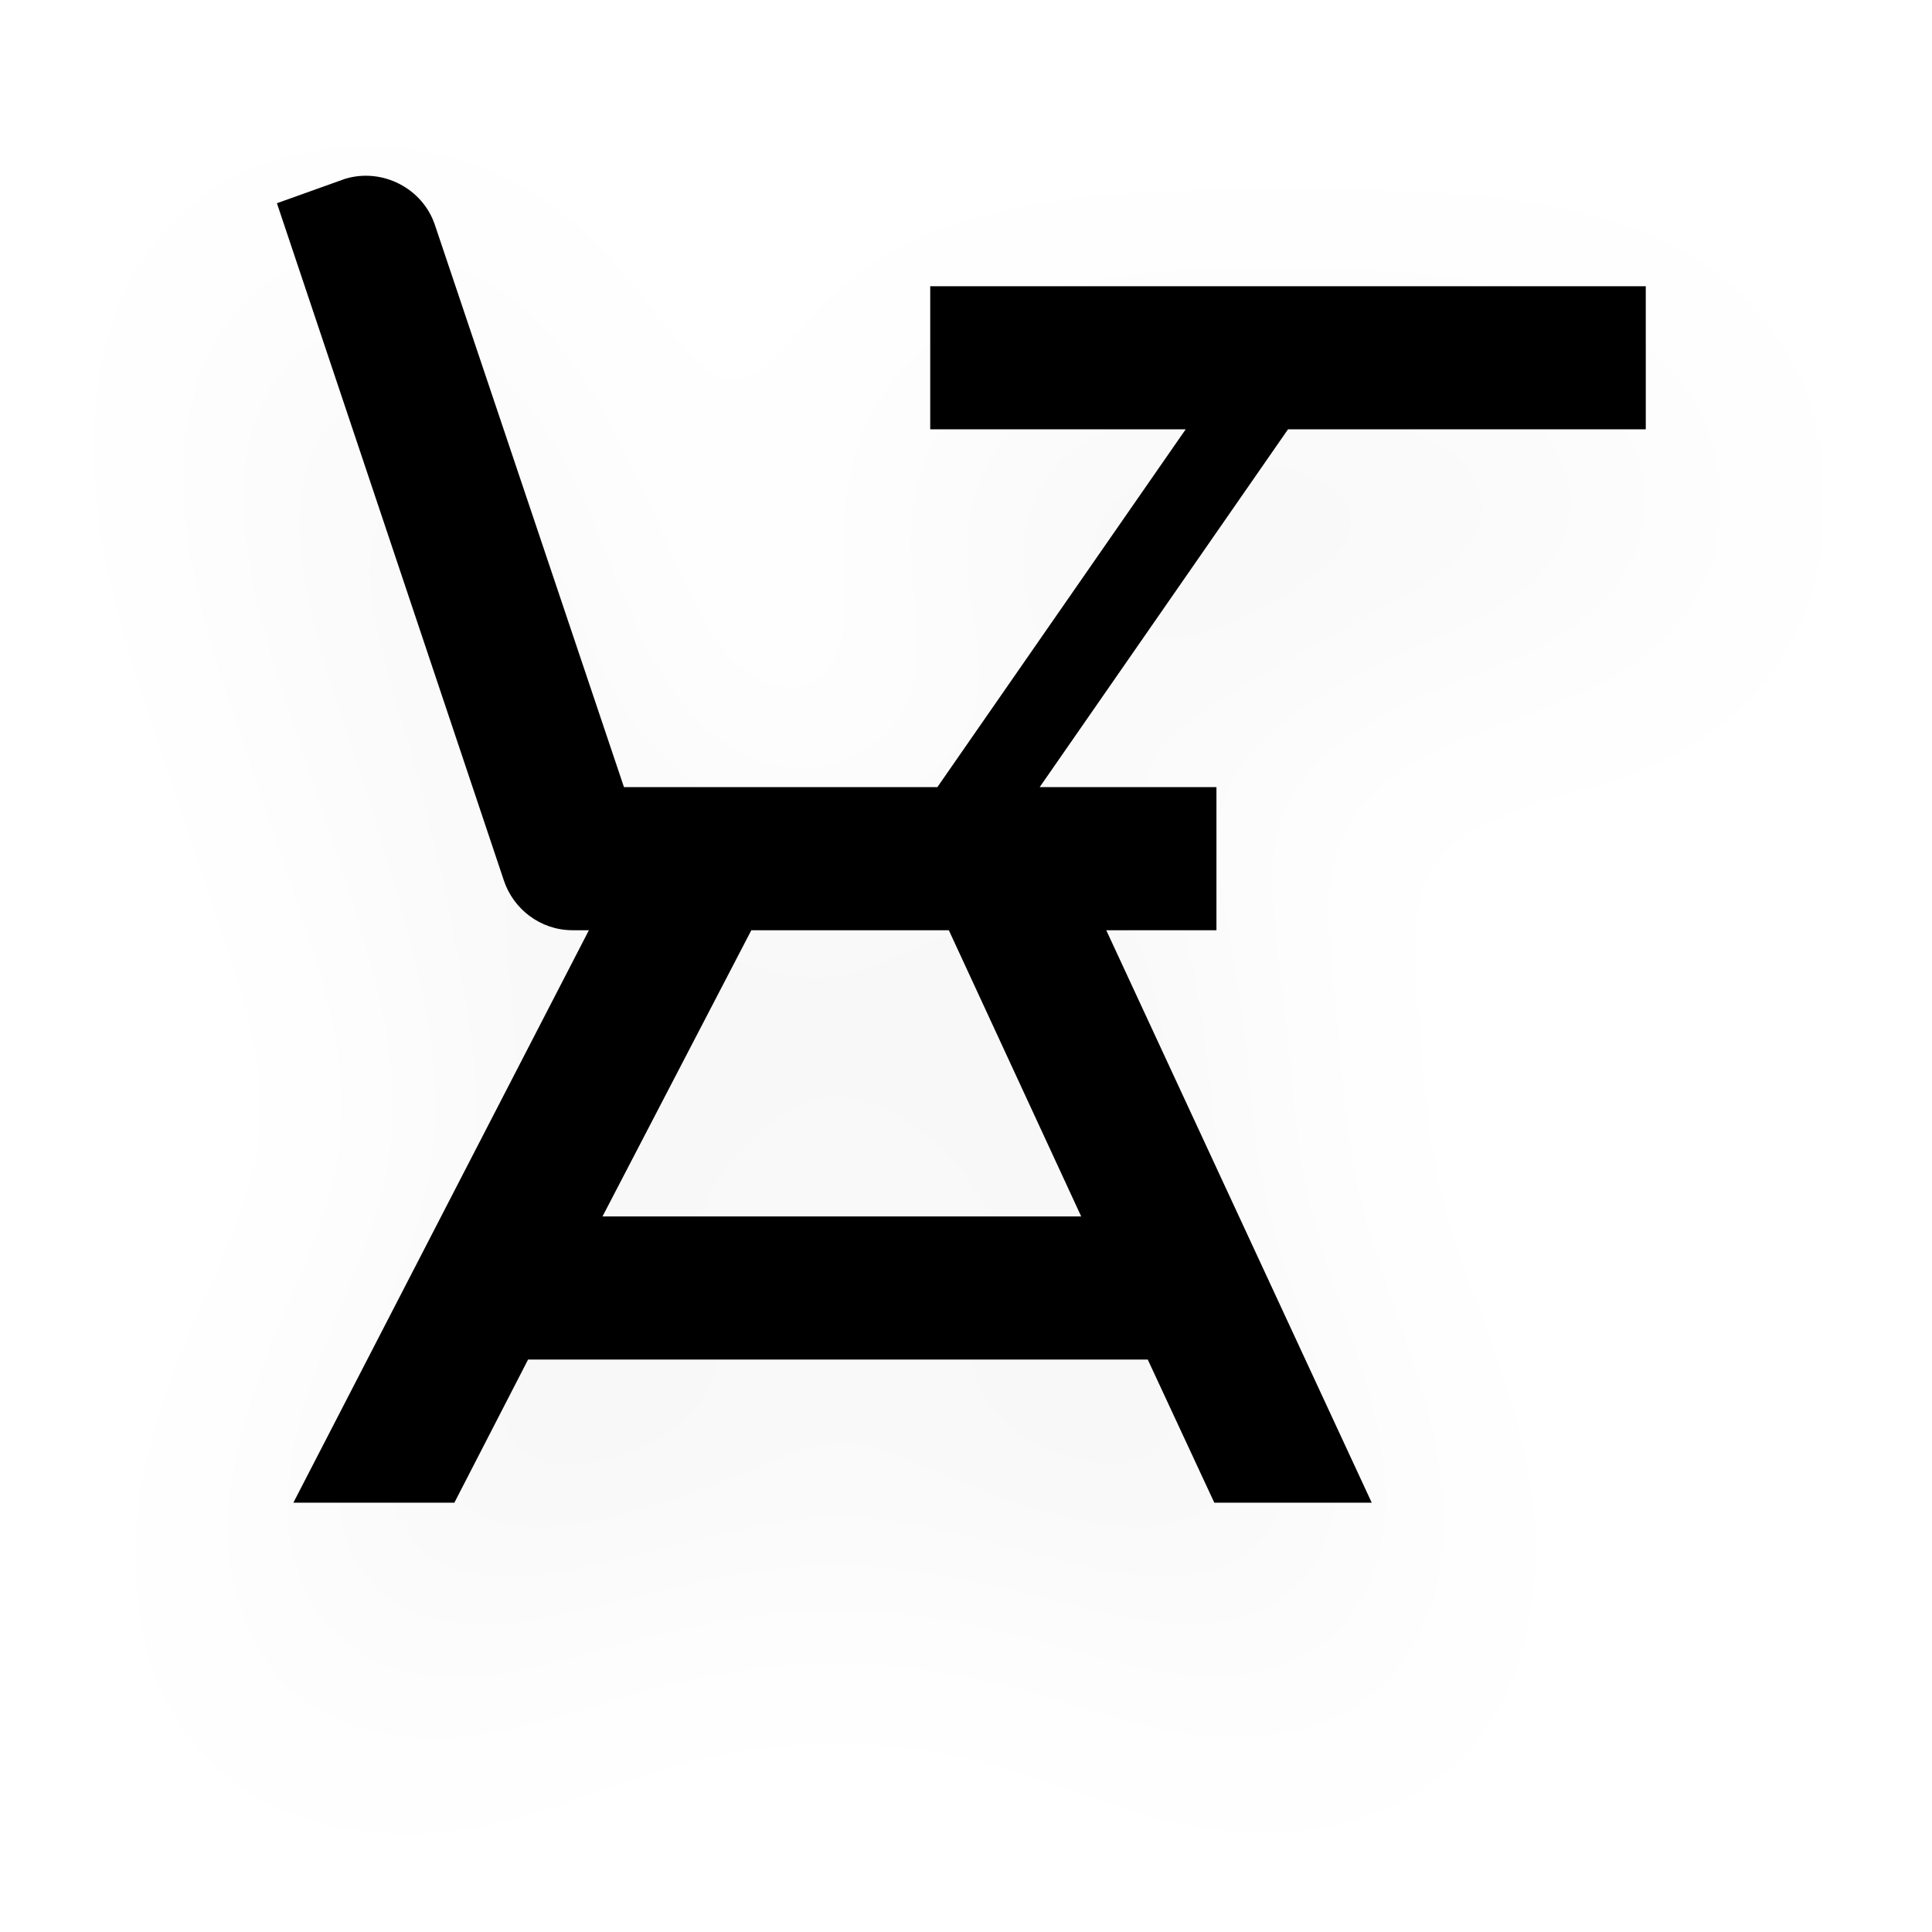
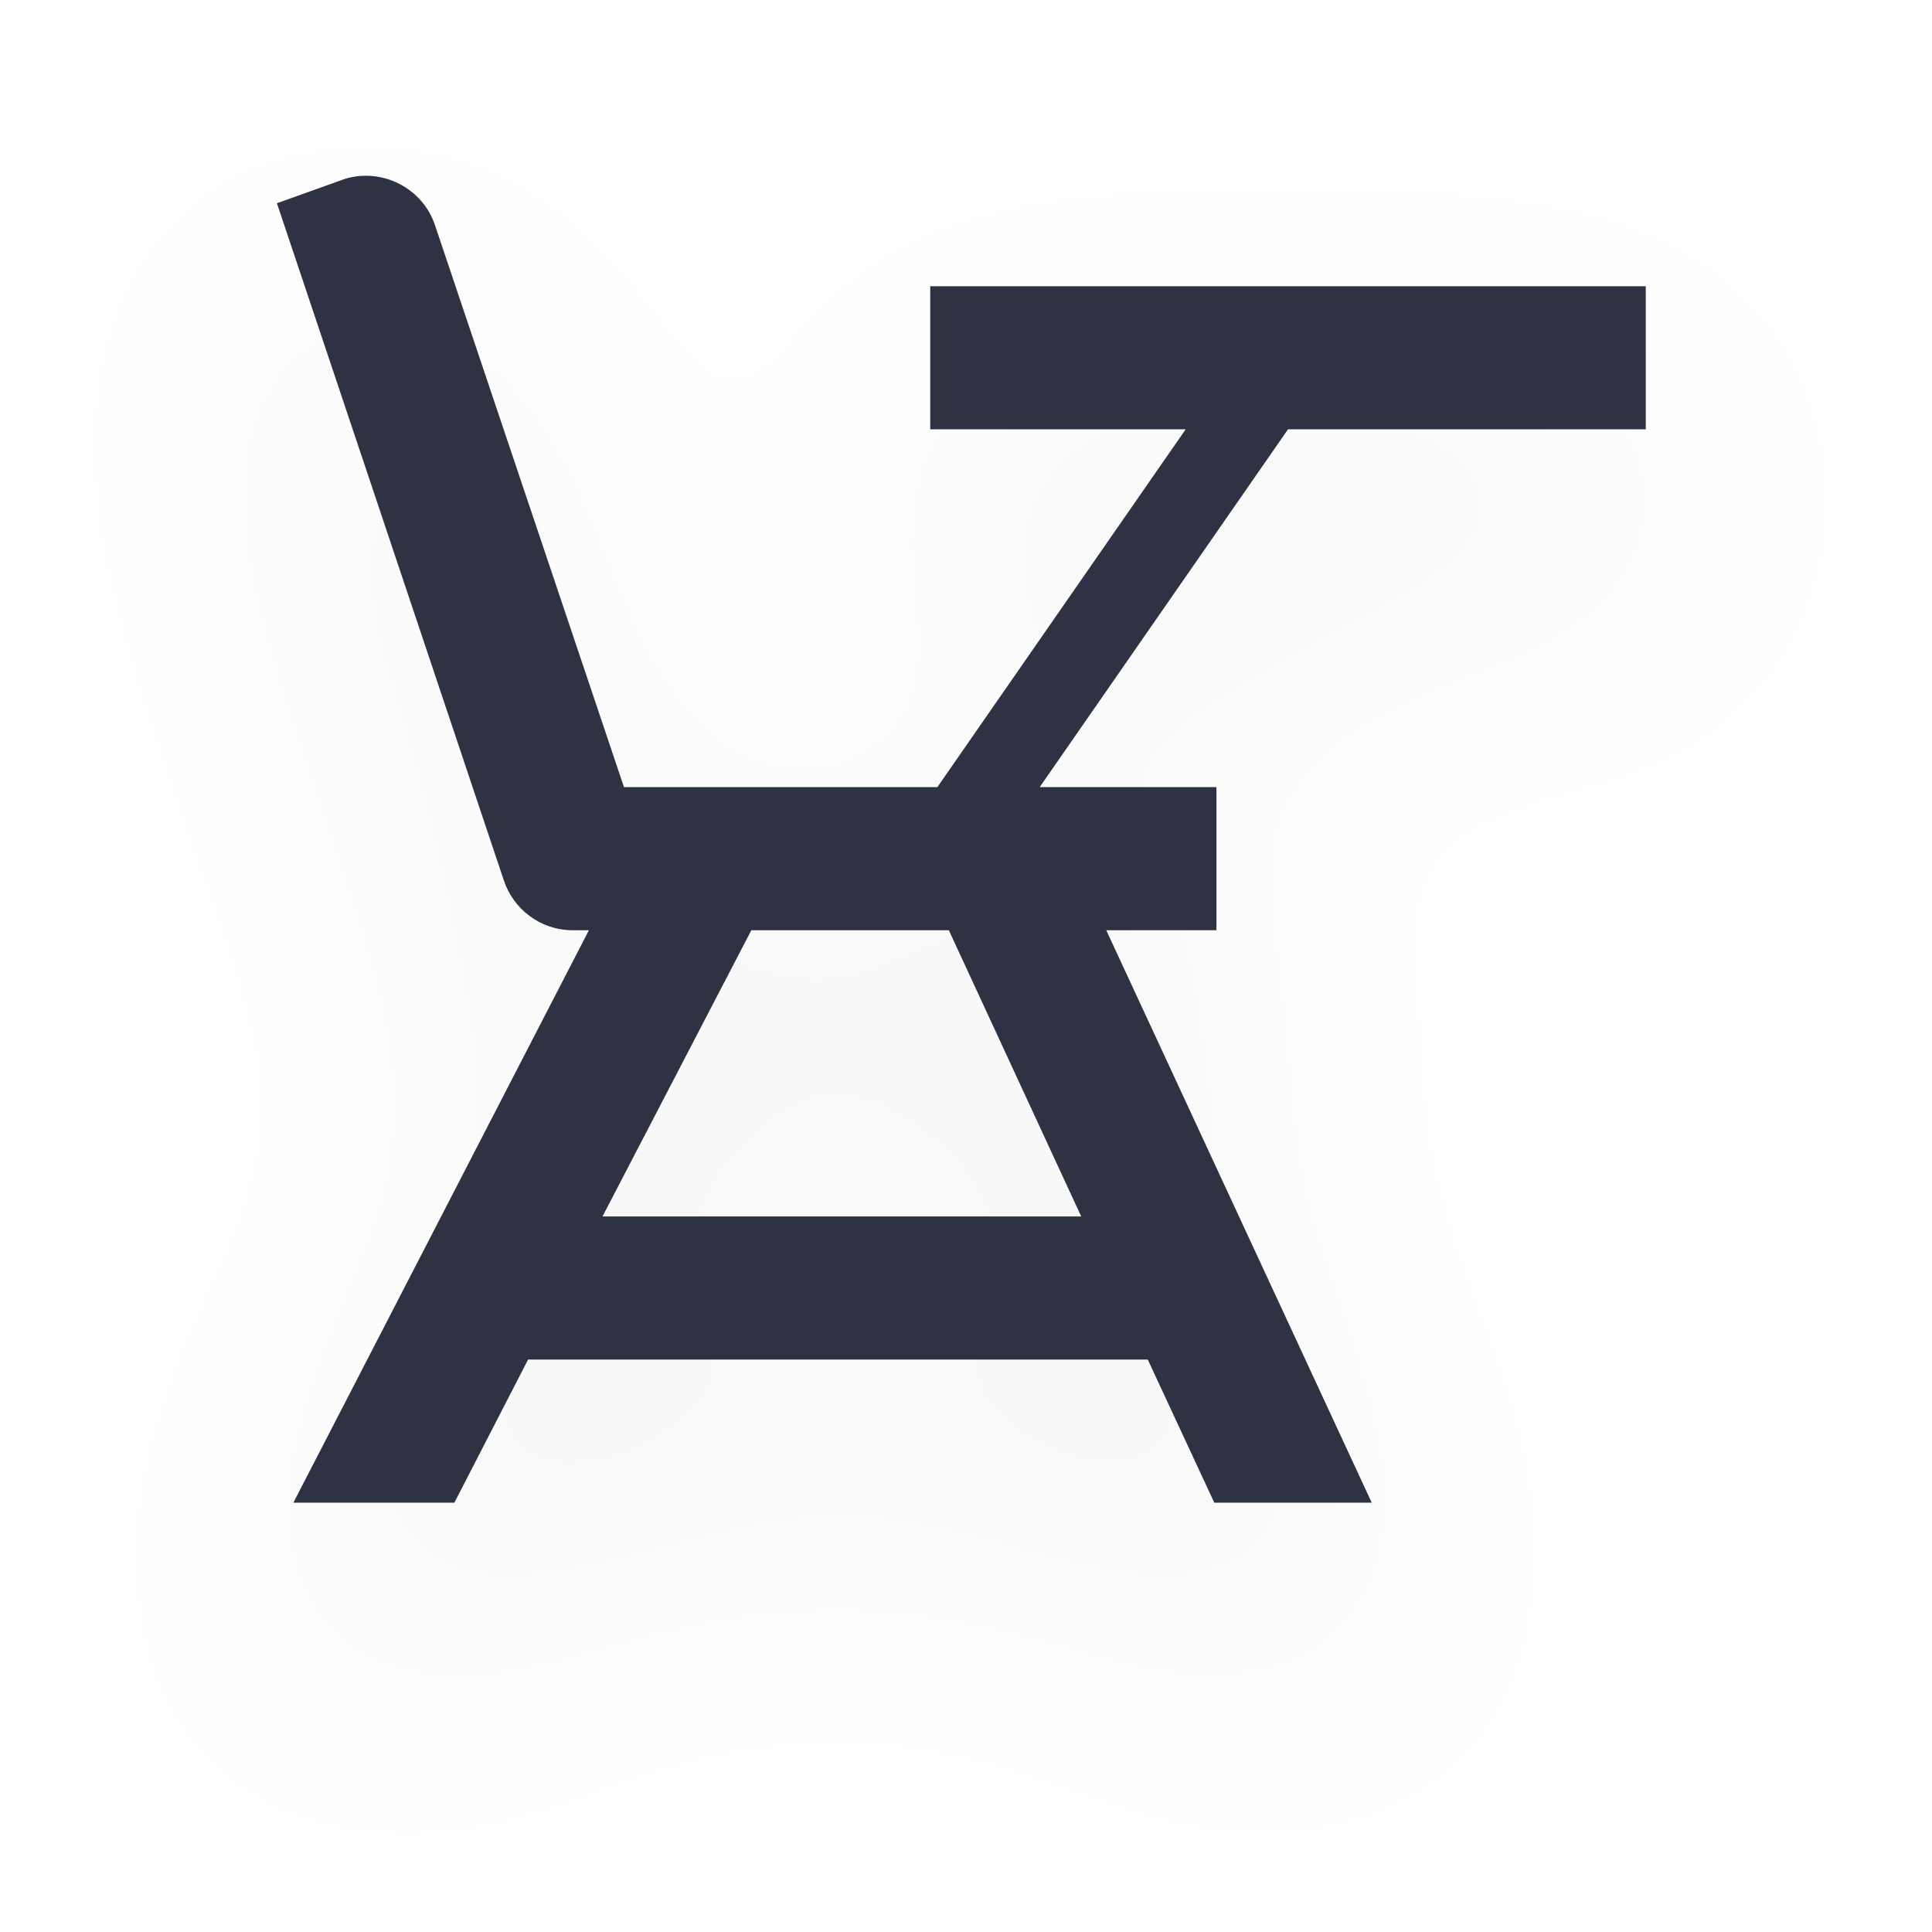
<svg xmlns="http://www.w3.org/2000/svg" width="27px" height="27px" viewBox="0 0 27 27" version="1.1">
  <defs>
    <filter x="-50%" y="-50%" width="200%" height="200%" filterUnits="objectBoundingBox" id="filter-1">
      <feOffset dx="0" dy="2" in="SourceAlpha" result="shadowOffsetOuter1" />
      <feGaussianBlur stdDeviation="2" in="shadowOffsetOuter1" result="shadowBlurOuter1" />
      <feColorMatrix values="0 0 0 0 0   0 0 0 0 0   0 0 0 0 0  0 0 0 0.05 0" type="matrix" in="shadowBlurOuter1" result="shadowMatrixOuter1" />
      <feMerge>
        <feMergeNode in="shadowMatrixOuter1" />
        <feMergeNode in="SourceGraphic" />
      </feMerge>
    </filter>
  </defs>
  <g id="OPt-2" stroke="none" stroke-width="1" fill="none" fill-rule="evenodd">
-     <g id="prog2_pro3_Mobile-Portrait_opt2-Copy-2" transform="translate(-93, -18)" fill="#000000">
+     <g id="prog2_pro3_Mobile-Portrait_opt2-Copy-2" transform="translate(-93, -18)" fill="#2D3142">
      <g id="nav">
        <g id="Group-6" filter="url(#filter-1)">
          <g id="ic_onCampus" transform="translate(96, 20)">
            <path d="M20,2 L20,4 L15,4 L11.53,9 L14,9 L14,11 L12.46,11 L16.17,19 L13.97,19 L13.04,17 L4.38,17 L3.35,19 L1.1,19 L5.23,11 L5,11 C4.55,11 4.17,10.7 4.04,10.3 L0.87,0.84 L1.82,0.5 C2.34,0.34 2.91,0.63 3.08,1.15 L5.72,9 L10.1,9 L13.57,4 L10,4 L10,2 L20,2 L20,2 Z M7.5,11 L5.42,15 L12.11,15 L10.26,11 L7.5,11 Z" id="Shape" />
          </g>
        </g>
      </g>
    </g>
  </g>
</svg>
